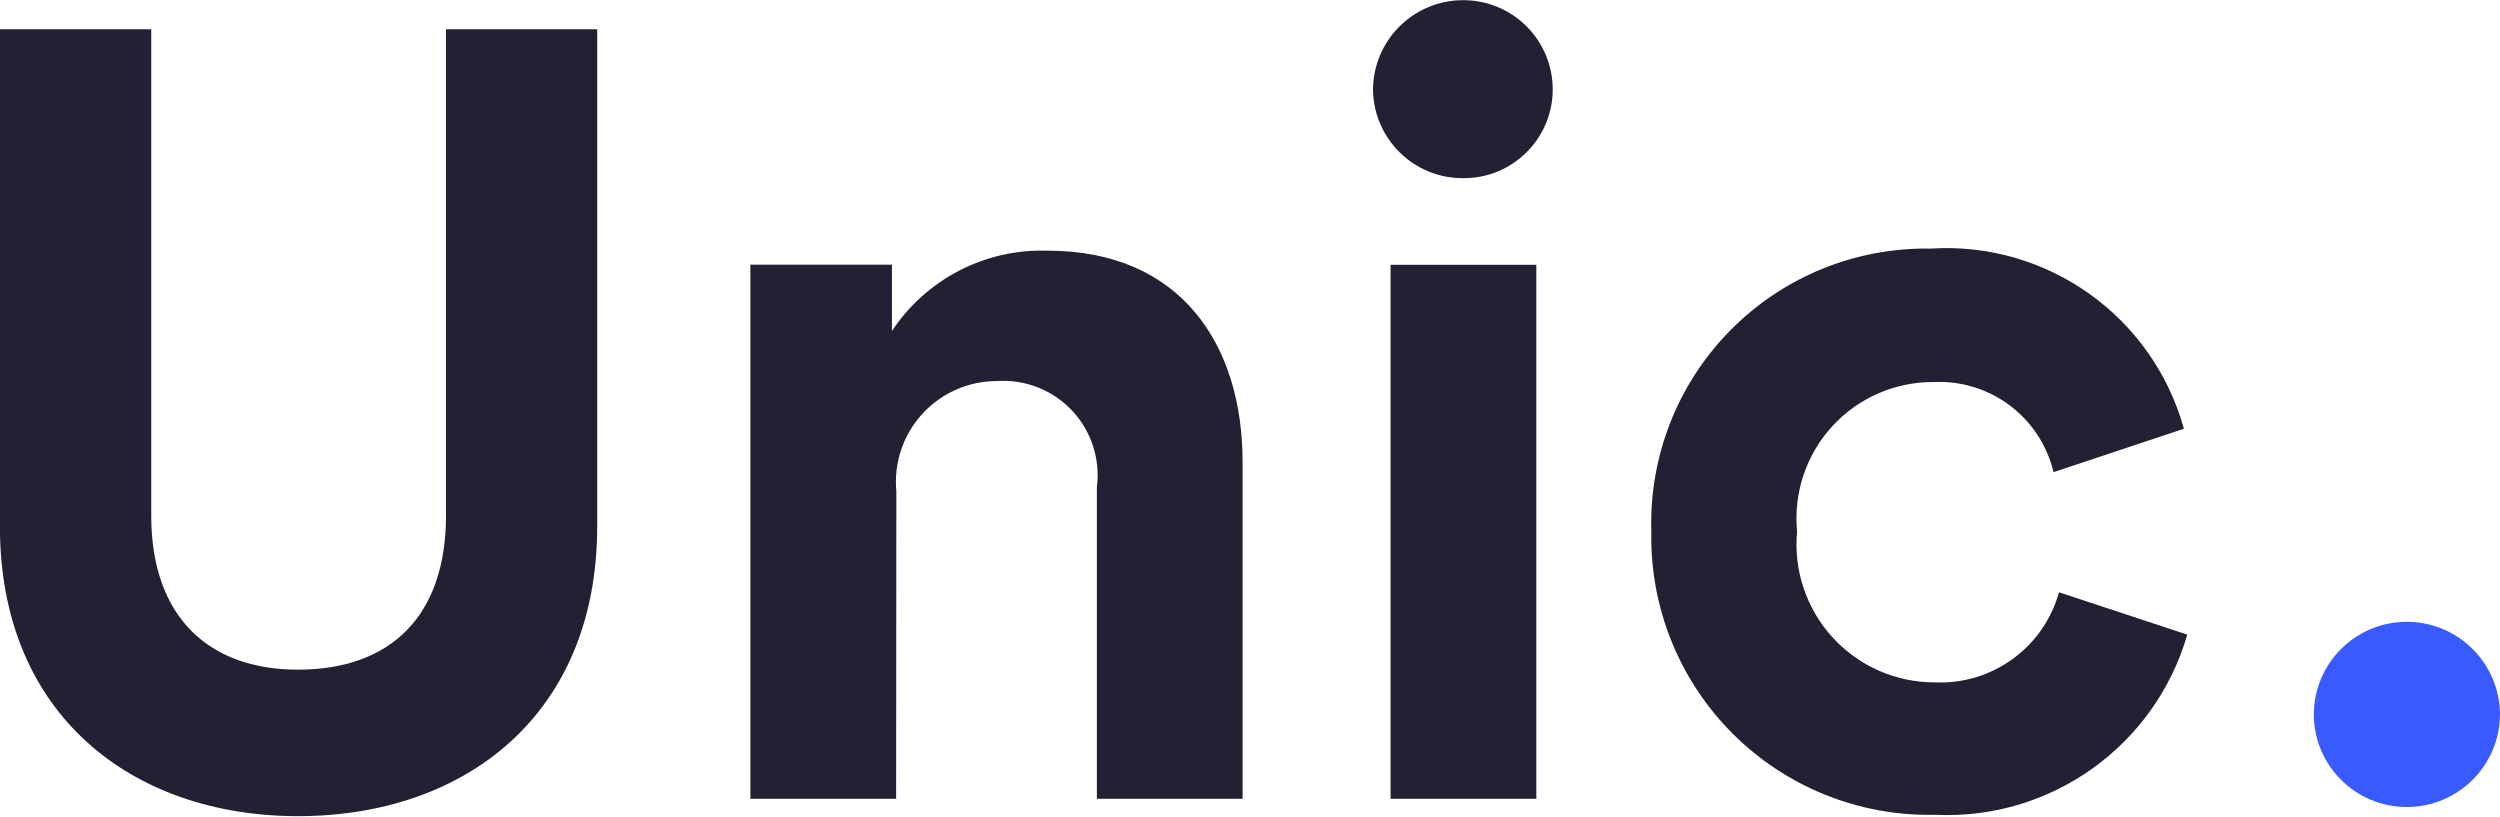
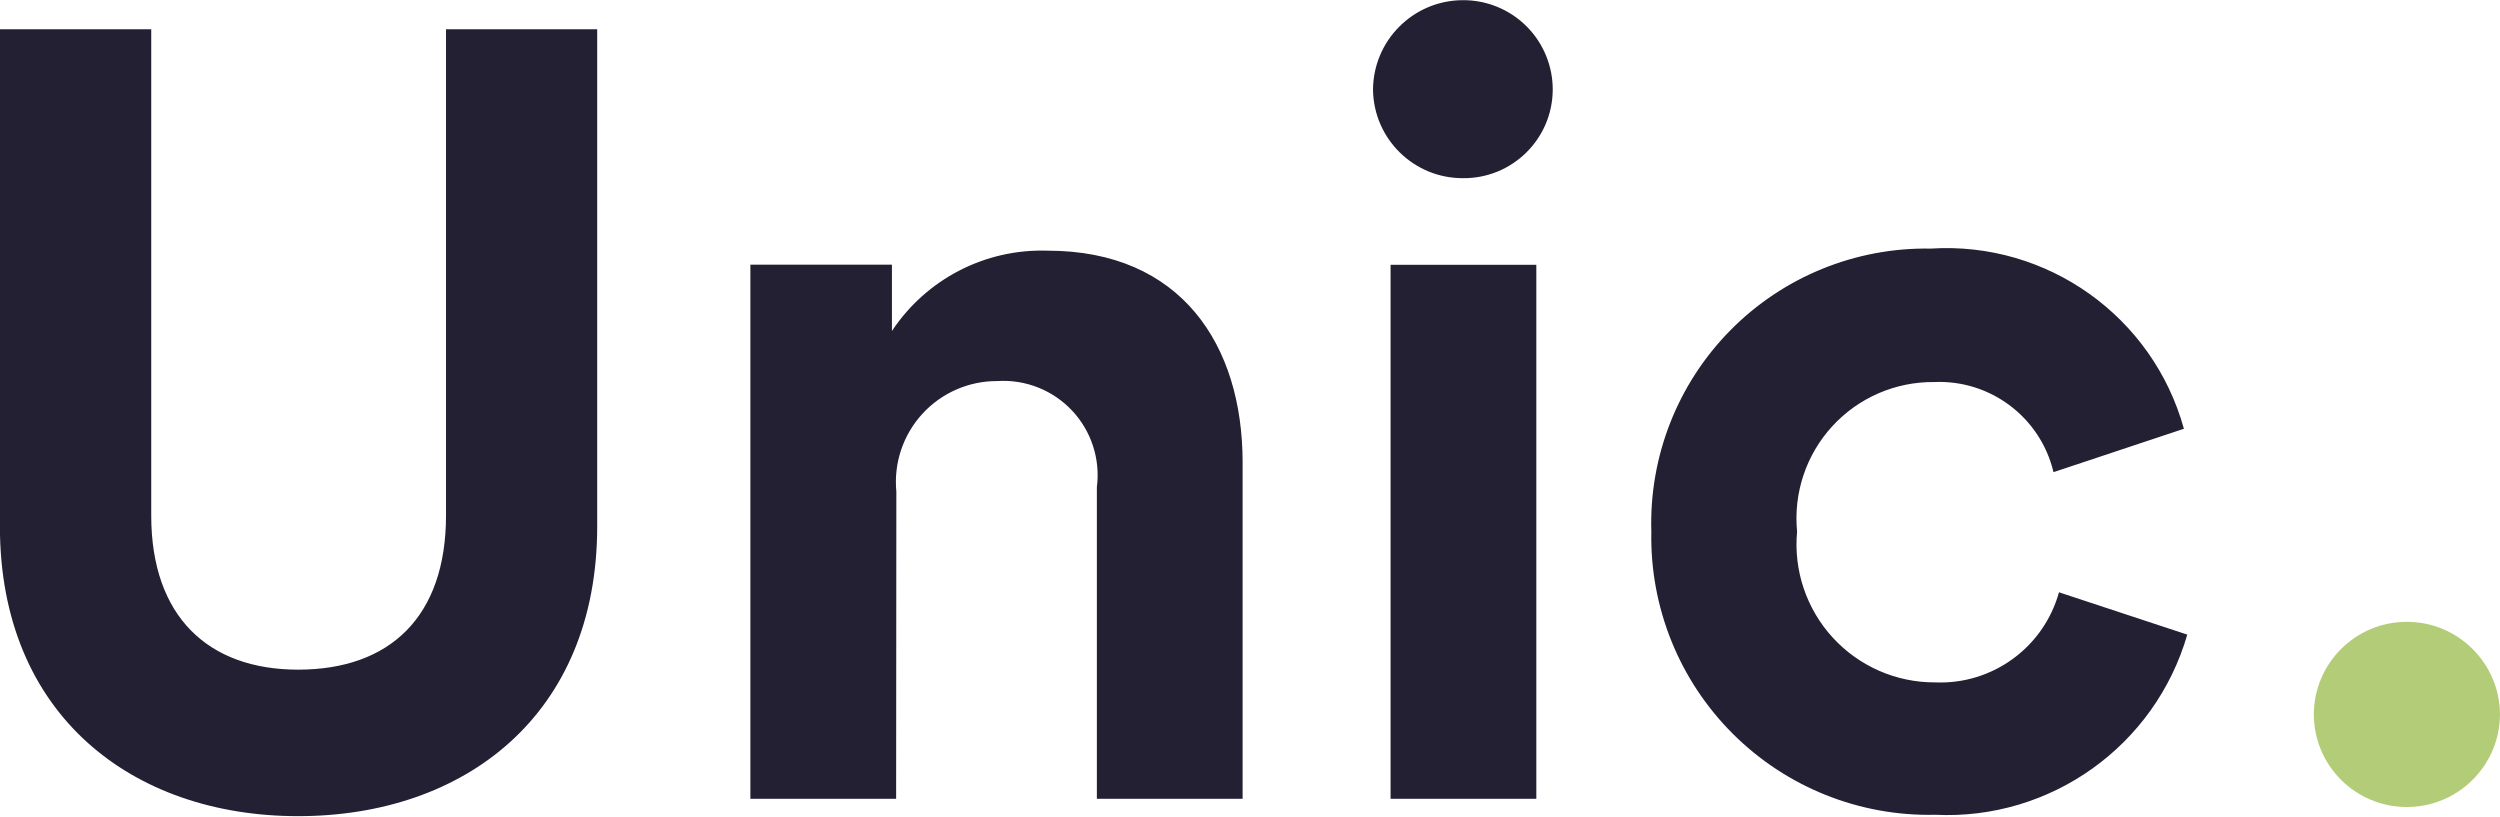
<svg xmlns="http://www.w3.org/2000/svg" id="Group_6405" data-name="Group 6405" width="56.518" height="18.451" viewBox="0 0 56.518 18.451">
  <path id="Path_1767" data-name="Path 1767" d="M8.44,1.523c3.765,0,6.763-2.282,6.763-6.551V-16.266H11.785V-5.273c0,2.282-1.263,3.484-3.344,3.484-2.031,0-3.32-1.2-3.32-3.484V-16.266H1.7V-5.028C1.7-.759,4.7,1.523,8.44,1.523ZM21.966-5.813a2.281,2.281,0,0,1,2.279-2.5,2.131,2.131,0,0,1,2.254,2.4V1.131h3.295V-6.476c0-2.65-1.387-4.785-4.41-4.785a4.061,4.061,0,0,0-3.518,1.816v-1.5h-3.2V1.131h3.295ZM36.434,1.131V-10.941H33.139V1.131ZM32.742-14.891A2.026,2.026,0,0,0,34.774-12.9a2.01,2.01,0,0,0,2.031-1.987,2.02,2.02,0,0,0-2.031-2.037A2.036,2.036,0,0,0,32.742-14.891Zm12.684,6.6a2.653,2.653,0,0,1,2.7,2.037l2.948-.981a5.572,5.572,0,0,0-5.723-4.073,6.21,6.21,0,0,0-6.317,6.4,6.276,6.276,0,0,0,6.416,6.4,5.651,5.651,0,0,0,5.7-4.073l-2.9-.957a2.785,2.785,0,0,1-2.8,2.037,3.121,3.121,0,0,1-3.121-3.411A3.082,3.082,0,0,1,45.426-8.291Z" transform="translate(-1.702 16.928)" fill="#222032" />
-   <path id="Path_1768" data-name="Path 1768" d="M1.472-1.932A2.1,2.1,0,0,0,3.565.161,2.106,2.106,0,0,0,5.681-1.932,2.106,2.106,0,0,0,3.565-4.025,2.1,2.1,0,0,0,1.472-1.932Z" transform="translate(50.837 18.083)" fill="#395aff" />
+   <path id="Path_1768" data-name="Path 1768" d="M1.472-1.932A2.1,2.1,0,0,0,3.565.161,2.106,2.106,0,0,0,5.681-1.932,2.106,2.106,0,0,0,3.565-4.025,2.1,2.1,0,0,0,1.472-1.932Z" transform="translate(50.837 18.083)" fill="#b3cc77" />
</svg>
